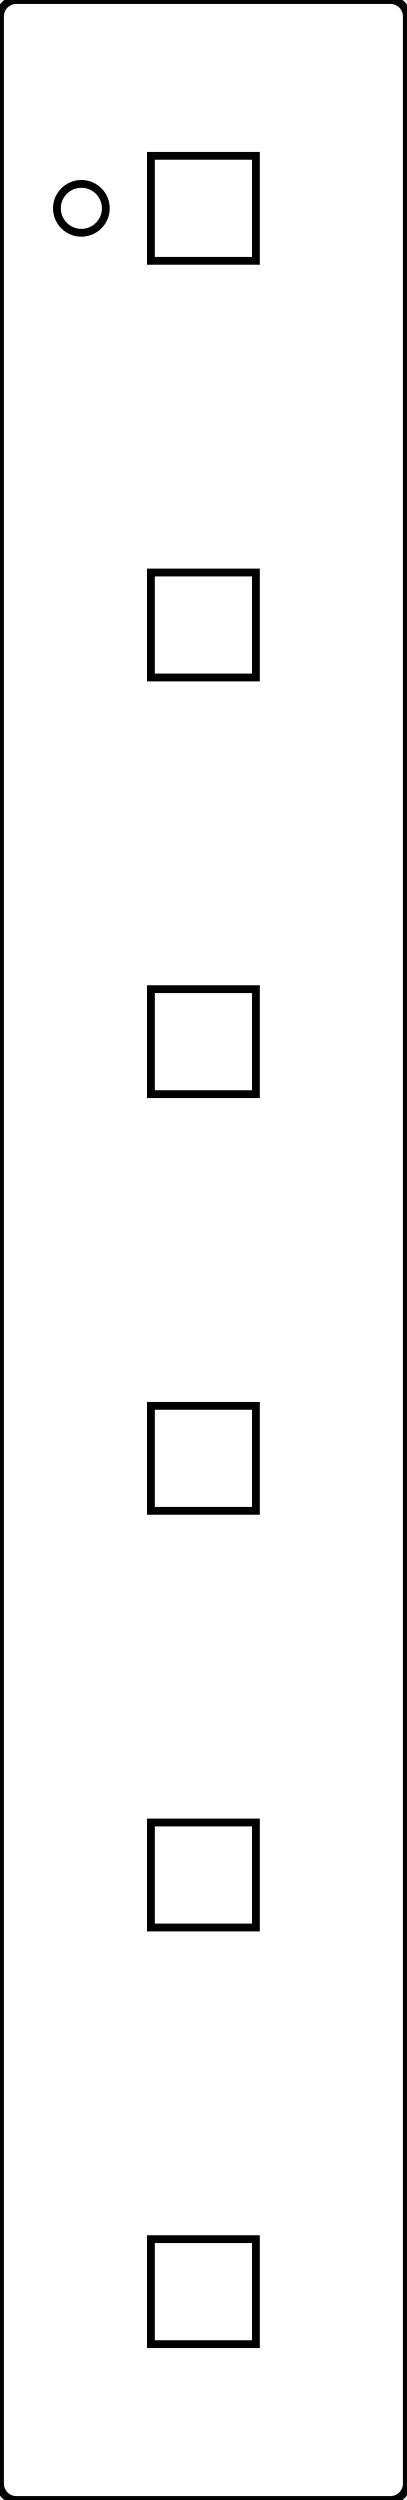
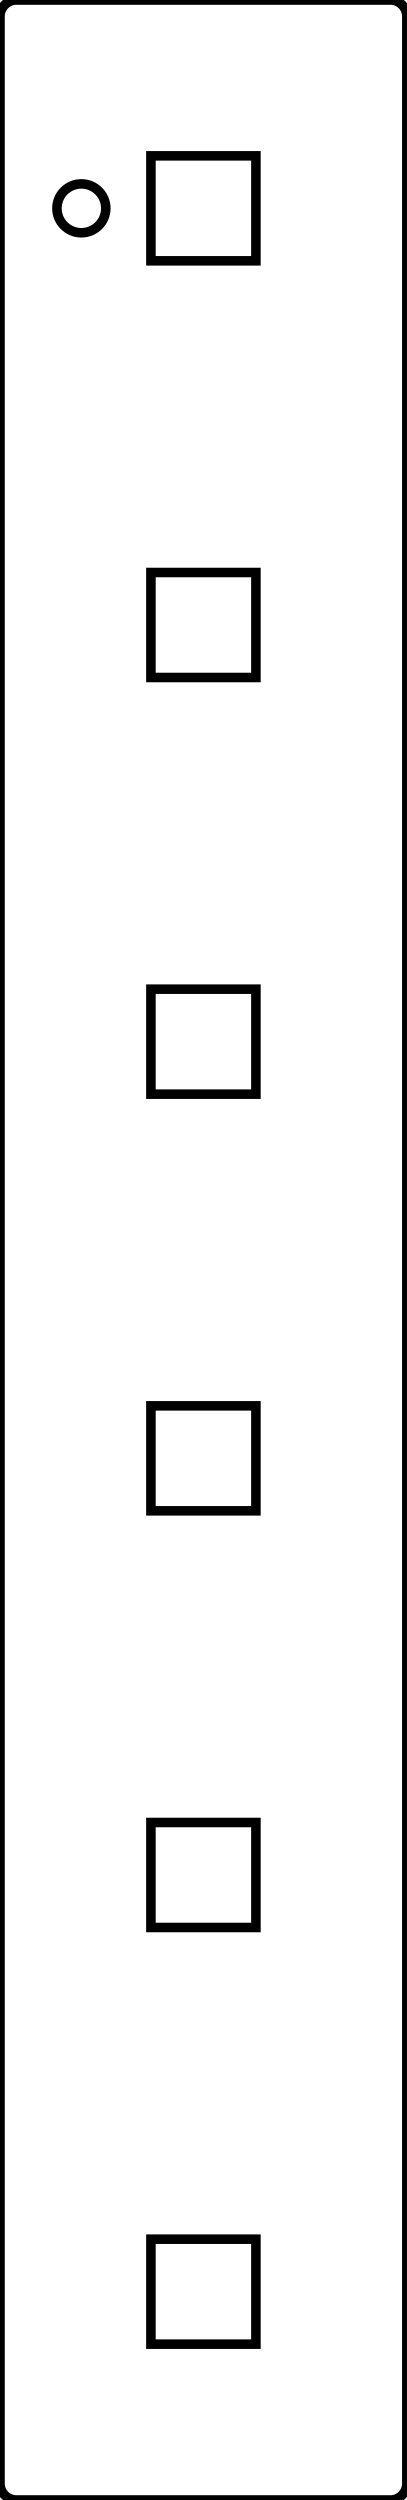
- <svg xmlns="http://www.w3.org/2000/svg" data-pin-one-x="1.2400" data-pin-one-y="1.2700" width="2.48mm" height="15.24mm" viewBox="0 0 2.48 15.24">
+ <svg xmlns="http://www.w3.org/2000/svg" data-pin-one-x="1.2400" data-pin-one-y="1.2700" data-pin-one-identifiers="1" width="2.48mm" height="15.24mm" viewBox="0 0 2.48 15.24">
  <rect x="0" y="0" width="2.48" height="15.24" fill="none" stroke="none" />
-   <rect x="0" y="0" width="2.48" height="15.24" rx="0.1" ry="0.1" fill="#FFFFFF" stroke="#000000" vector-effect="non-scaling-stroke" stroke-width="0.18" />
-   <rect x="0.92" y="0.95" width="0.64" height="0.64" fill="#FFFFFF" stroke="#000000" vector-effect="non-scaling-stroke" stroke-width="0.18" />
-   <rect x="0.92" y="3.49" width="0.64" height="0.64" fill="#FFFFFF" stroke="#000000" vector-effect="non-scaling-stroke" stroke-width="0.18" />
-   <rect x="0.92" y="6.03" width="0.64" height="0.64" fill="#FFFFFF" stroke="#000000" vector-effect="non-scaling-stroke" stroke-width="0.18" />
-   <rect x="0.92" y="8.57" width="0.64" height="0.64" fill="#FFFFFF" stroke="#000000" vector-effect="non-scaling-stroke" stroke-width="0.18" />
-   <rect x="0.92" y="11.11" width="0.64" height="0.64" fill="#FFFFFF" stroke="#000000" vector-effect="non-scaling-stroke" stroke-width="0.18" />
-   <rect x="0.92" y="13.65" width="0.64" height="0.64" fill="#FFFFFF" stroke="#000000" vector-effect="non-scaling-stroke" stroke-width="0.18" />
-   <circle cx="0.496" cy="1.27" r="0.149" fill="#FFFFFF" stroke="#000000" vector-effect="non-scaling-stroke" stroke-width="0.18" />
+   <rect x="0" y="0" width="2.48" height="15.24" rx="0.1" ry="0.1" fill="#FFFFFF" stroke="#000000" vector-effect="non-scaling-stroke" stroke-width="0.22" />
+   <rect x="0.92" y="0.95" width="0.64" height="0.64" fill="#FFFFFF" stroke="#000000" vector-effect="non-scaling-stroke" stroke-width="0.22" />
+   <rect x="0.92" y="3.49" width="0.64" height="0.64" fill="#FFFFFF" stroke="#000000" vector-effect="non-scaling-stroke" stroke-width="0.22" />
+   <rect x="0.92" y="6.03" width="0.64" height="0.64" fill="#FFFFFF" stroke="#000000" vector-effect="non-scaling-stroke" stroke-width="0.22" />
+   <rect x="0.92" y="8.57" width="0.64" height="0.64" fill="#FFFFFF" stroke="#000000" vector-effect="non-scaling-stroke" stroke-width="0.22" />
+   <rect x="0.92" y="11.11" width="0.64" height="0.64" fill="#FFFFFF" stroke="#000000" vector-effect="non-scaling-stroke" stroke-width="0.22" />
+   <rect x="0.92" y="13.65" width="0.64" height="0.64" fill="#FFFFFF" stroke="#000000" vector-effect="non-scaling-stroke" stroke-width="0.22" />
+   <circle cx="0.496" cy="1.27" r="0.149" fill="#FFFFFF" stroke="#000000" vector-effect="non-scaling-stroke" stroke-width="0.22" />
</svg>
